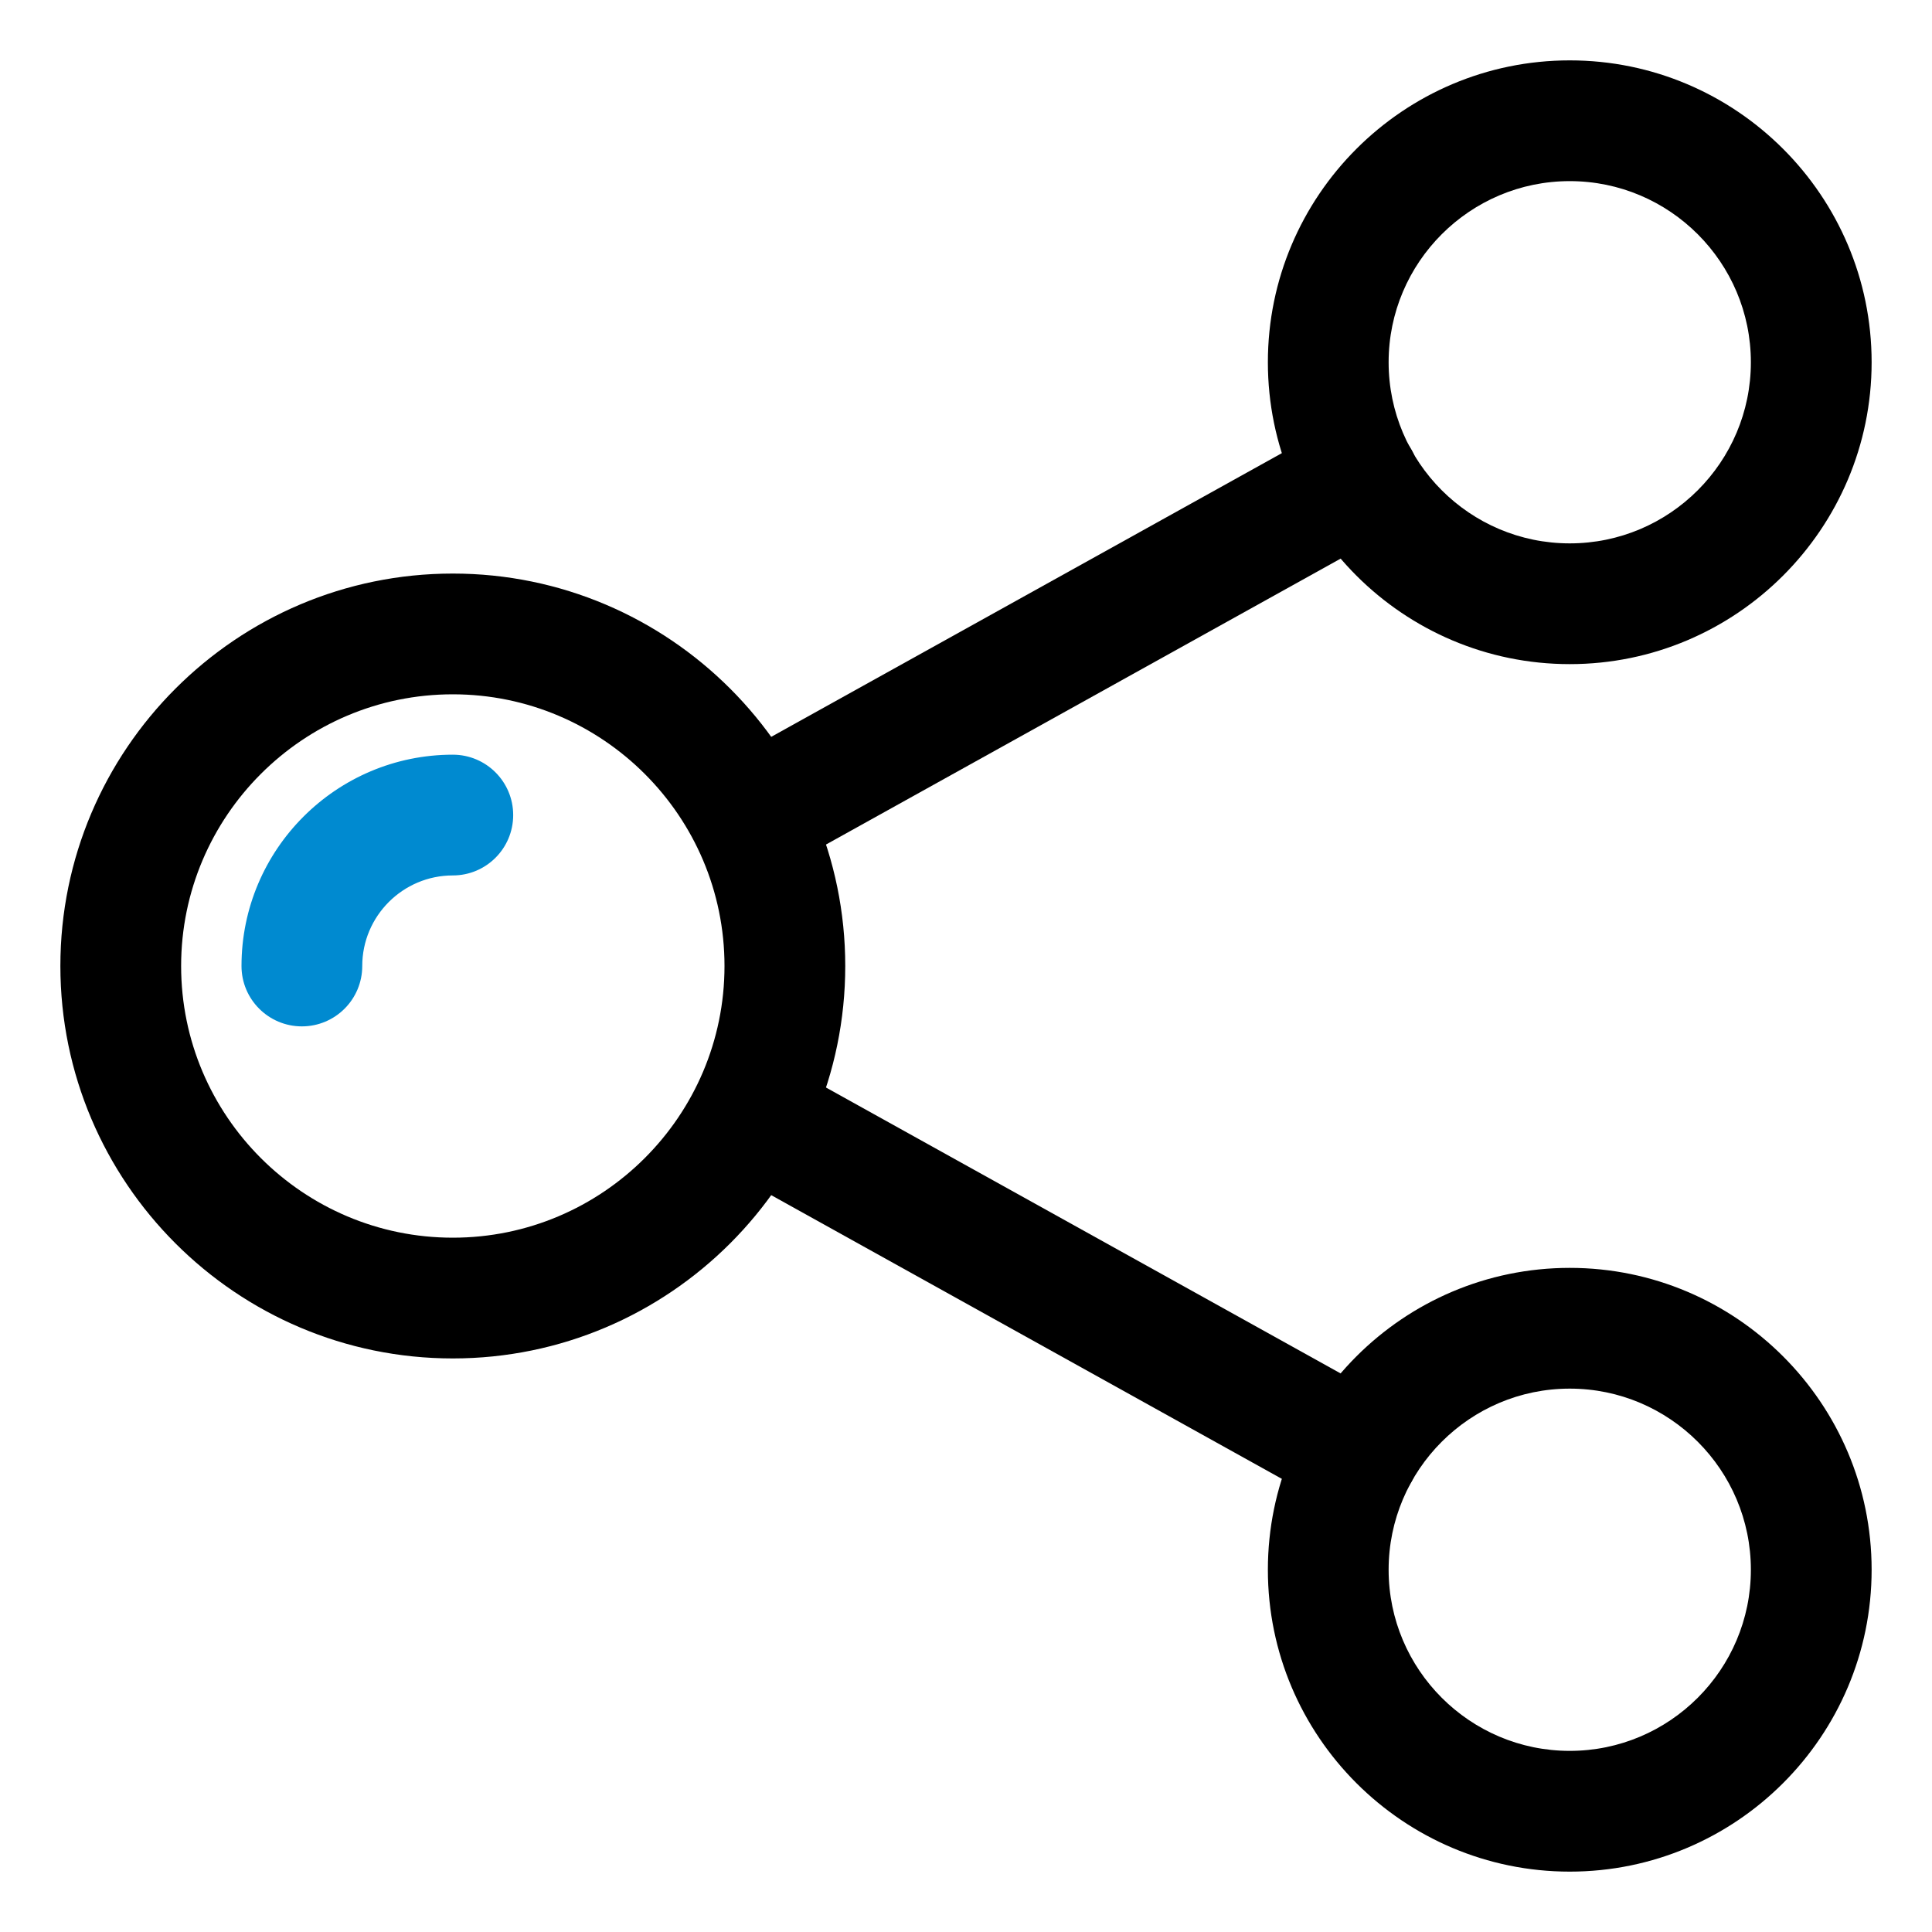
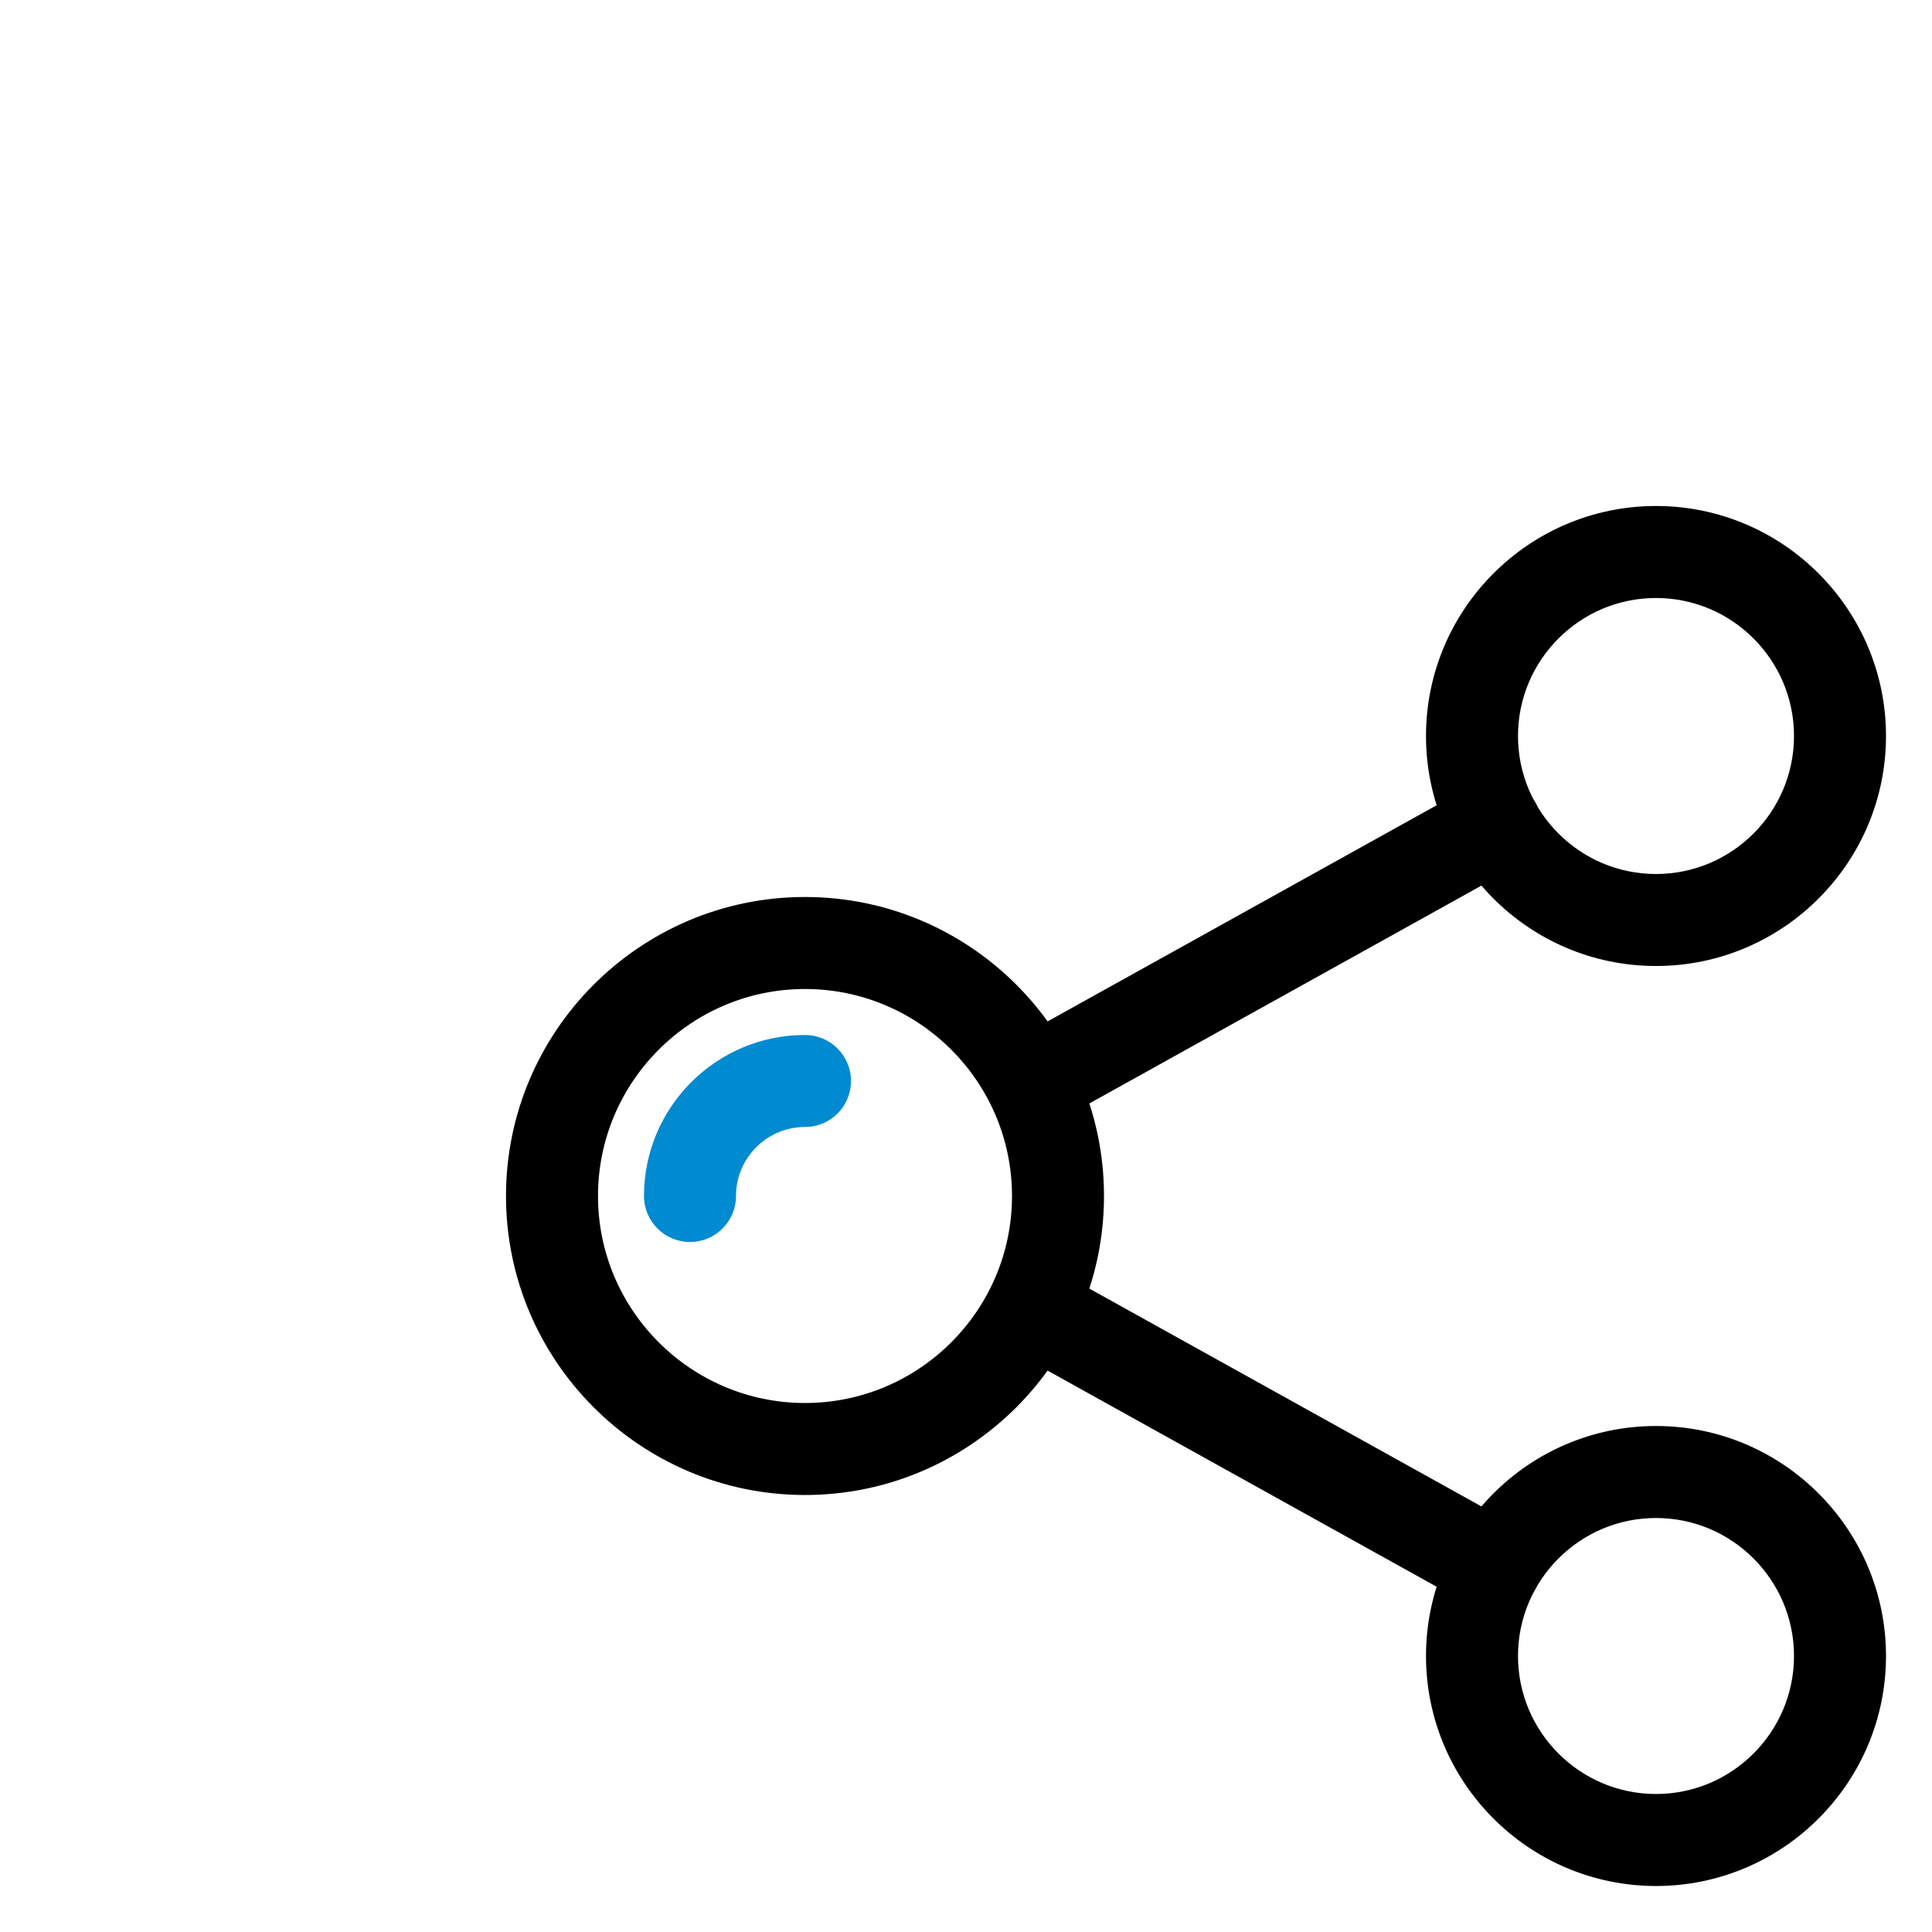
- <svg xmlns="http://www.w3.org/2000/svg" viewBox="0 0 32 32" width="24" height="24">
+ <svg xmlns="http://www.w3.org/2000/svg" viewBox="-10 -10 42 42" width="24" height="24">
  <path d="M26 11c-2.757 0-5-2.243-5-5s2.243-5 5-5 5 2.243 5 5-2.243 5-5 5zm0-8c-1.654 0-3 1.346-3 3s1.346 3 3 3 3-1.346 3-3-1.346-3-3-3zM26 31c-2.757 0-5-2.243-5-5s2.243-5 5-5 5 2.243 5 5-2.243 5-5 5zm0-8c-1.654 0-3 1.346-3 3s1.346 3 3 3 3-1.346 3-3-1.346-3-3-3zM7.5 22.5C3.916 22.5 1 19.584 1 16s2.916-6.5 6.5-6.5S14 12.416 14 16s-2.916 6.5-6.5 6.5zm0-11C5.019 11.5 3 13.519 3 16s2.019 4.5 4.5 4.5S12 18.481 12 16s-2.019-4.5-4.5-4.5z" />
  <path d="M5 17a1 1 0 0 1-1-1c0-1.93 1.57-3.5 3.5-3.5a1 1 0 1 1 0 2c-.827 0-1.5.673-1.5 1.5a1 1 0 0 1-1 1z" style="fill:#008ad0" />
  <path class="st1" d="M22.503 25.058a.996.996 0 0 1-.484-.126l-10.004-5.558a1 1 0 0 1 .97-1.748l10.004 5.558a1 1 0 0 1-.486 1.874zM12.501 14.5a1 1 0 0 1-.486-1.874l10.004-5.558a1 1 0 1 1 .97 1.749l-10.004 5.558c-.153.084-.32.125-.484.125z" />
</svg>
